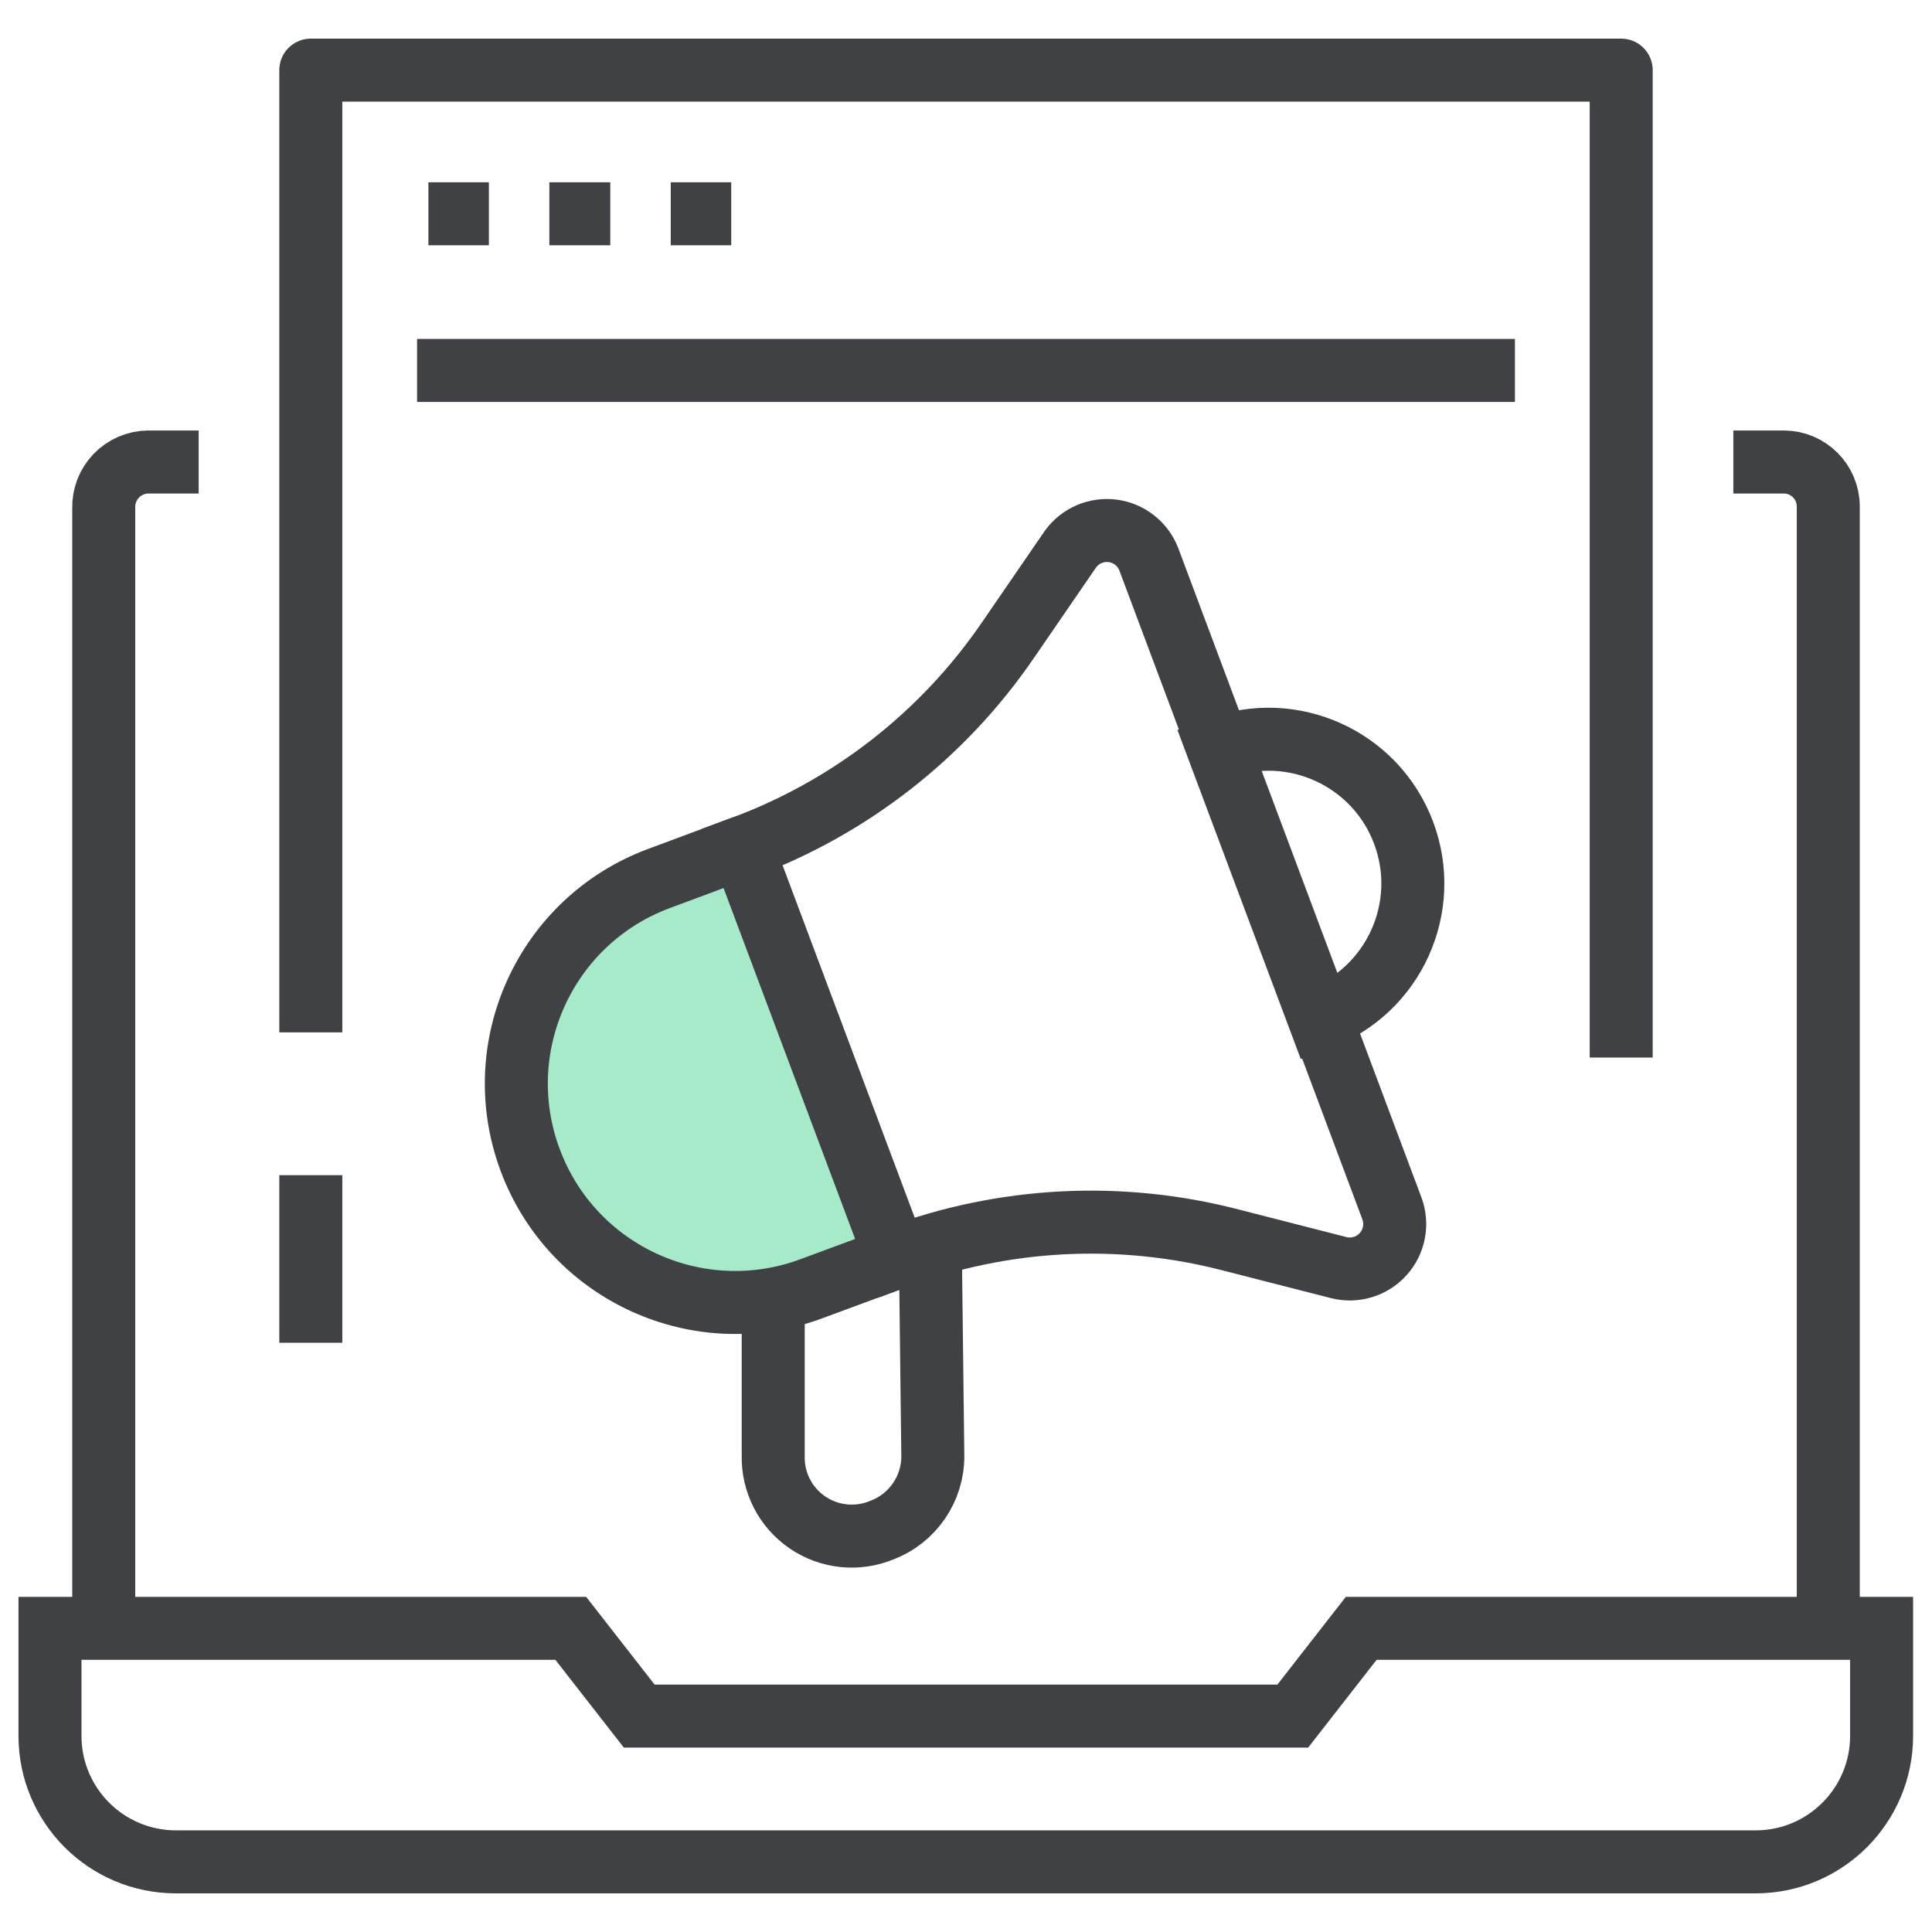
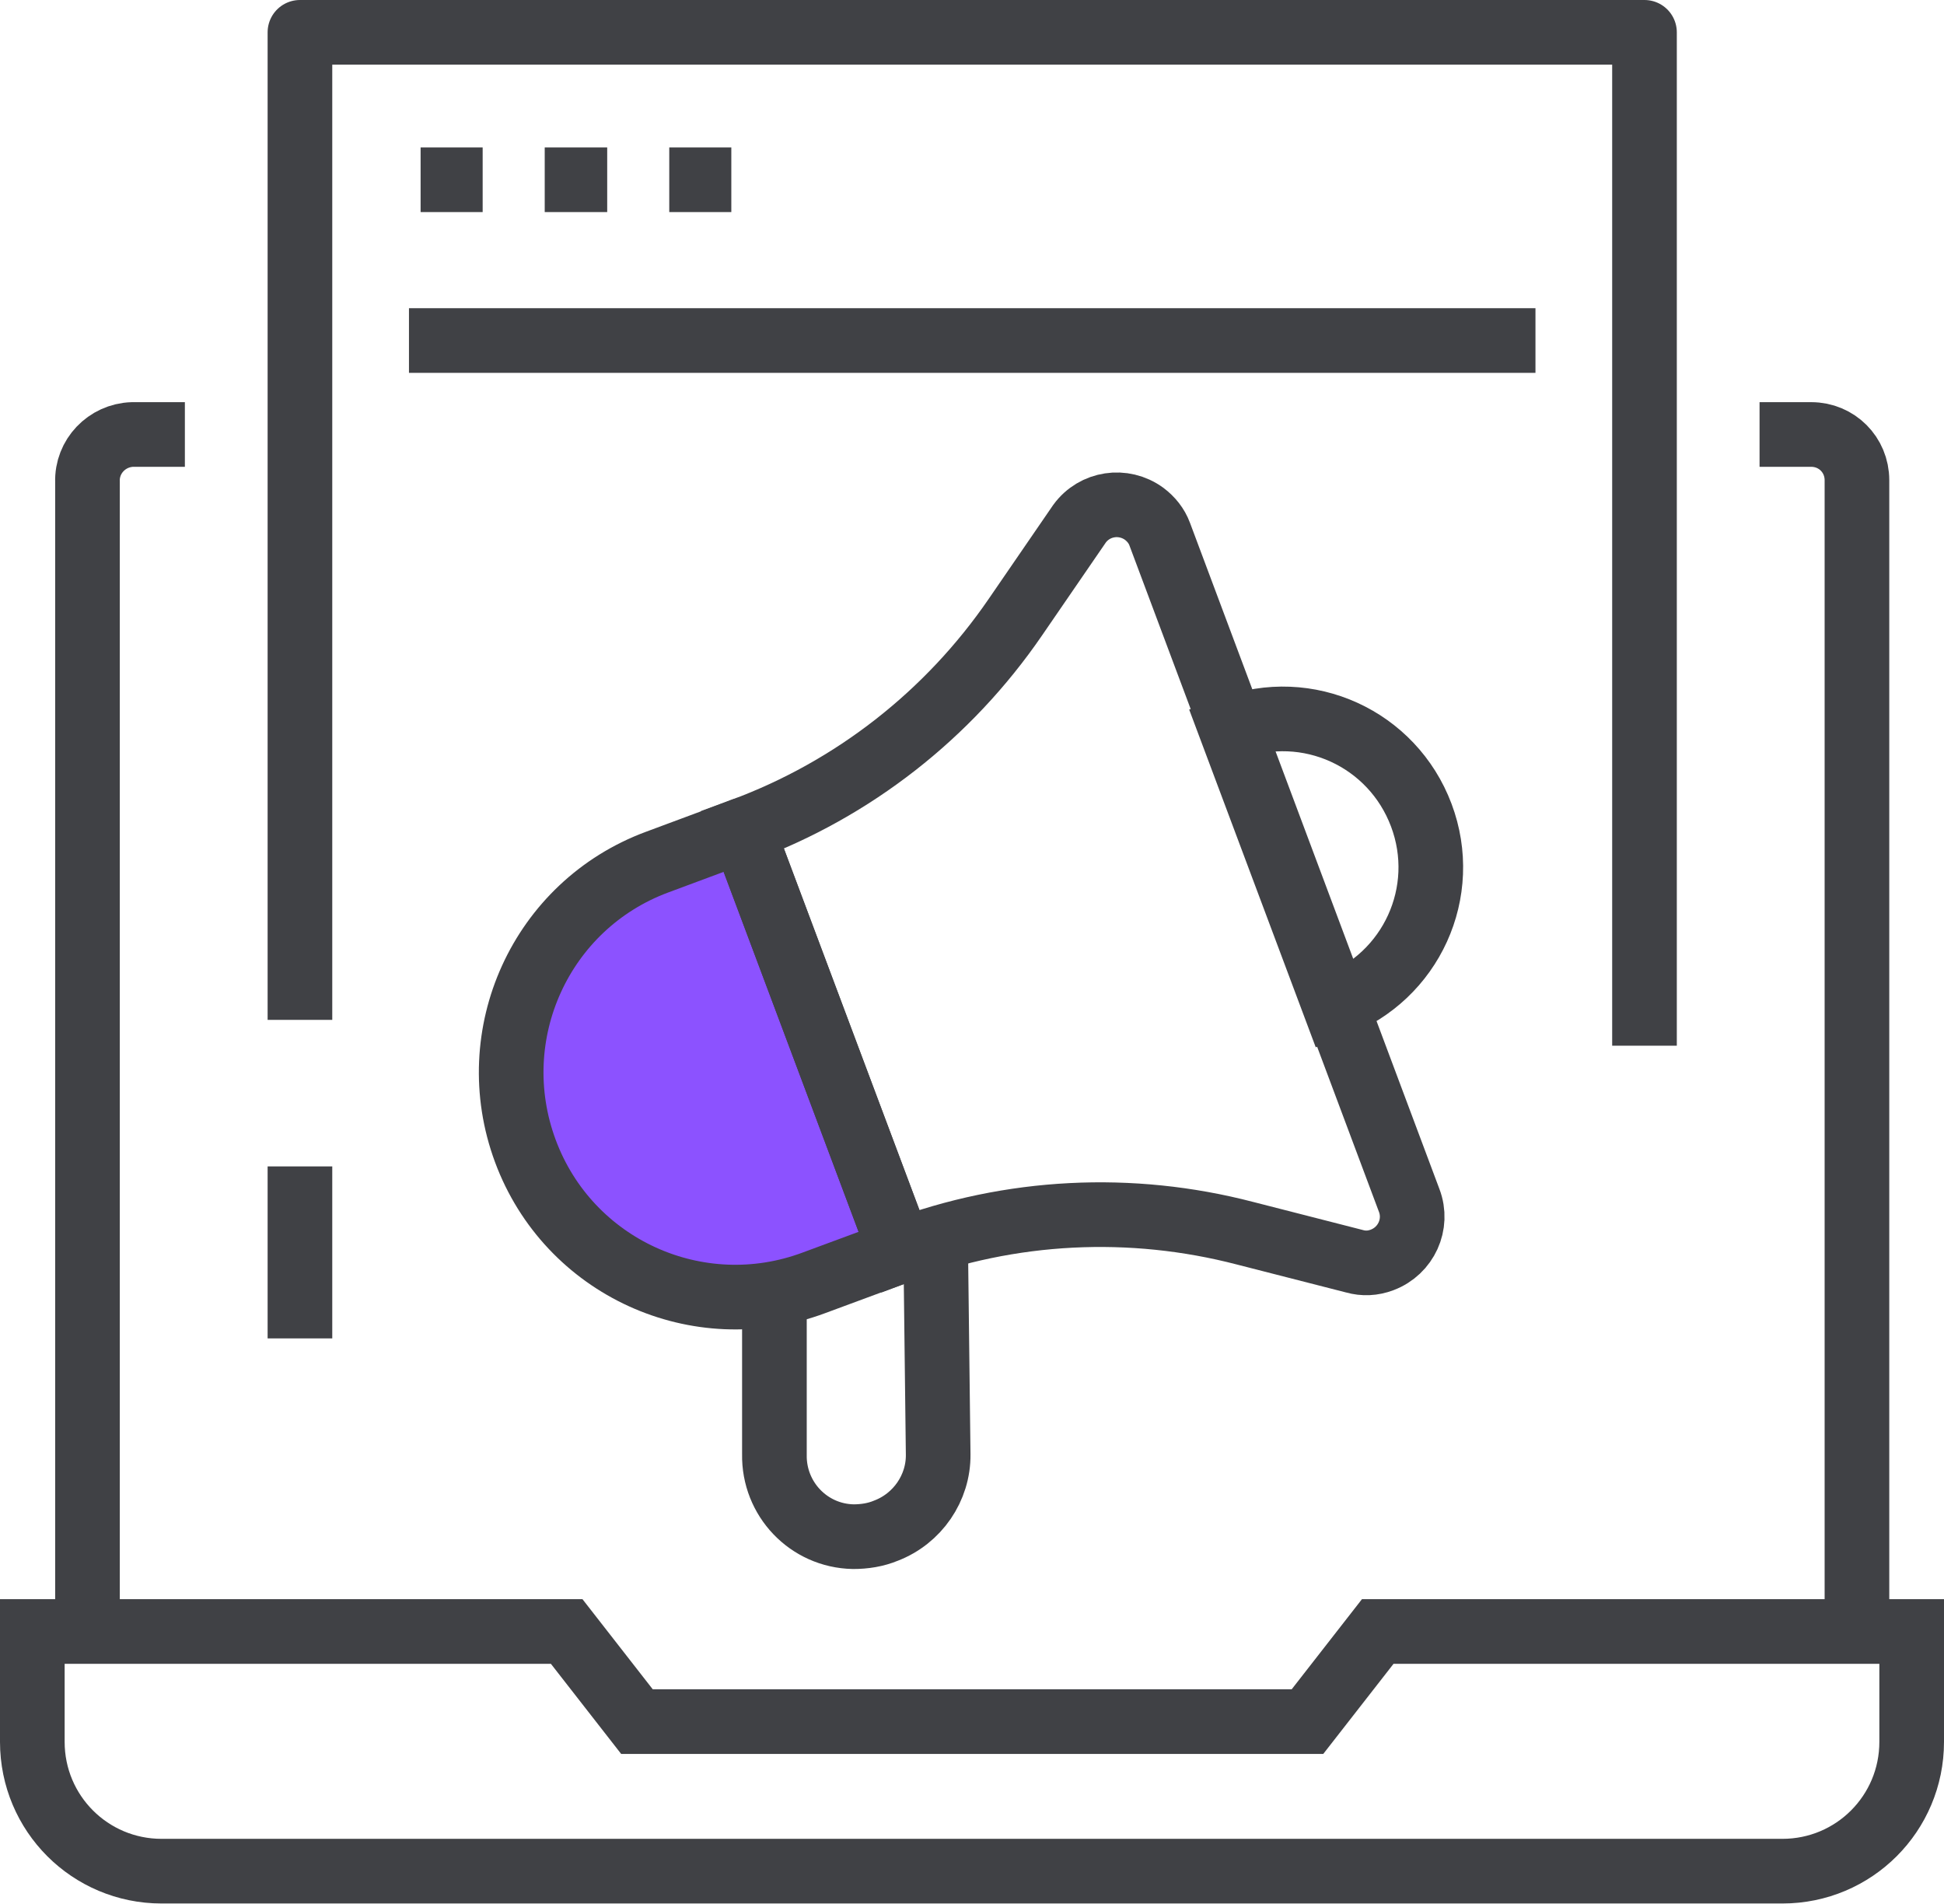
- <svg xmlns="http://www.w3.org/2000/svg" id="Layer_1" data-name="Layer 1" viewBox="0 0 46 46">
+ <svg xmlns="http://www.w3.org/2000/svg" id="Layer_1" data-name="Layer 1" viewBox="0 0 45.11 44.16">
  <defs>
-     <style>.cls-1,.cls-2{fill:none;}.cls-1,.cls-2,.cls-3{stroke:#404145;stroke-width:1.5px;}.cls-1{stroke-miterlimit:10;}.cls-2,.cls-3{stroke-linejoin:round;}.cls-3{fill:#a6eaca;}</style>
+     <style>
+       .cls-1 {
+         stroke-miterlimit: 10;
+       }
+ 
+       .cls-1, .cls-2, .cls-3 {
+         stroke: #404145;
+         stroke-width: 1.5px;
+       }
+ 
+       .cls-1, .cls-3 {
+         fill: none;
+       }
+ 
+       .cls-2 {
+         fill: #8c52ff;
+       }
+ 
+       .cls-2, .cls-3 {
+         stroke-linejoin: round;
+       }
+     </style>
  </defs>
-   <line class="cls-1" x1="9.93" y1="8.82" x2="36.07" y2="8.82" />
-   <line class="cls-1" x1="10.2" y1="5.09" x2="11.64" y2="5.09" />
-   <line class="cls-1" x1="13.08" y1="5.09" x2="14.53" y2="5.09" />
-   <line class="cls-1" x1="15.97" y1="5.09" x2="17.41" y2="5.09" />
-   <polyline class="cls-2" points="7.4 24.58 7.4 1.67 38.6 1.67 38.6 25.18" />
-   <path class="cls-1" d="M18.41,31l0,3.66A1.87,1.87,0,0,0,21,36.43h0a1.88,1.88,0,0,0,1.21-1.77l-.06-5" />
-   <path class="cls-3" d="M17.67,20.18l3.66,9.76-2,.74a5.21,5.21,0,1,1-3.65-9.76Z" />
-   <path class="cls-1" d="M27.35,13.31l5.79,15.46a1.07,1.07,0,0,1-1.27,1.41l-2.54-.65a13.25,13.25,0,0,0-8,.41l-3.66-9.76A13.24,13.24,0,0,0,24,15.24l1.49-2.17A1.07,1.07,0,0,1,27.35,13.31Z" />
-   <path class="cls-1" d="M29,17.82l2.41,6.43A3.43,3.43,0,1,0,29,17.82Z" />
-   <path class="cls-1" d="M41.27,11h1.2a1.06,1.06,0,0,1,1.06,1.06V38.77" />
-   <path class="cls-1" d="M2.47,38.77V12.1A1.07,1.07,0,0,1,3.53,11h1.2" />
-   <path class="cls-1" d="M32.41,38.77l-1.63,2.09H15.22l-1.63-2.09H1.19v2.56a3,3,0,0,0,3,3H41.8a3,3,0,0,0,3-3V38.77Z" />
-   <line class="cls-2" x1="7.4" y1="27.98" x2="7.4" y2="31.97" />
+   <line class="cls-1" x1="9.49" y1="7.9" x2="35.63" y2="7.9" />
+   <line class="cls-1" x1="9.76" y1="4.17" x2="11.2" y2="4.17" />
+   <line class="cls-1" x1="12.64" y1="4.17" x2="14.09" y2="4.17" />
+   <line class="cls-1" x1="15.53" y1="4.17" x2="16.97" y2="4.17" />
+   <polyline class="cls-3" points="6.96 23.66 6.96 .75 38.16 .75 38.16 24.26" />
+   <path class="cls-1" d="M17.97,30.08v3.66c-.02,1.03,.79,1.89,1.83,1.91,.26,0,.52-.04,.76-.14h0c.73-.28,1.22-.99,1.21-1.77l-.06-5" />
+   <path class="cls-2" d="M17.23,19.26l3.66,9.76-2,.74c-2.7,1.01-5.7-.36-6.7-3.06s.36-5.7,3.06-6.7l1.99-.74Z" />
+   <path class="cls-1" d="M26.91,12.39l5.79,15.46c.21,.55-.07,1.17-.63,1.38-.21,.08-.43,.09-.64,.03l-2.54-.65c-2.65-.69-5.44-.55-8,.41l-3.66-9.76c2.57-.95,4.78-2.68,6.33-4.94l1.49-2.17c.35-.48,1.02-.58,1.5-.23,.16,.12,.29,.28,.36,.47Z" />
+   <path class="cls-1" d="M28.56,16.9l2.41,6.43c1.78-.67,2.68-2.64,2.01-4.42-.67-1.78-2.64-2.68-4.42-2.01h0Z" />
+   <path class="cls-1" d="M40.83,10.08h1.2c.59,0,1.06,.47,1.06,1.06h0v26.71" />
+   <path class="cls-1" d="M2.03,37.85V11.18c-.02-.59,.45-1.08,1.04-1.1,0,0,.01,0,.02,0h1.2" />
+   <path class="cls-1" d="M31.97,37.85l-1.63,2.09H14.78l-1.63-2.09H.75v2.56c0,1.66,1.34,3,3,3H41.36c1.66,0,3-1.34,3-3v-2.56h-12.39Z" />
+   <line class="cls-3" x1="6.96" y1="27.06" x2="6.96" y2="31.05" />
</svg>
